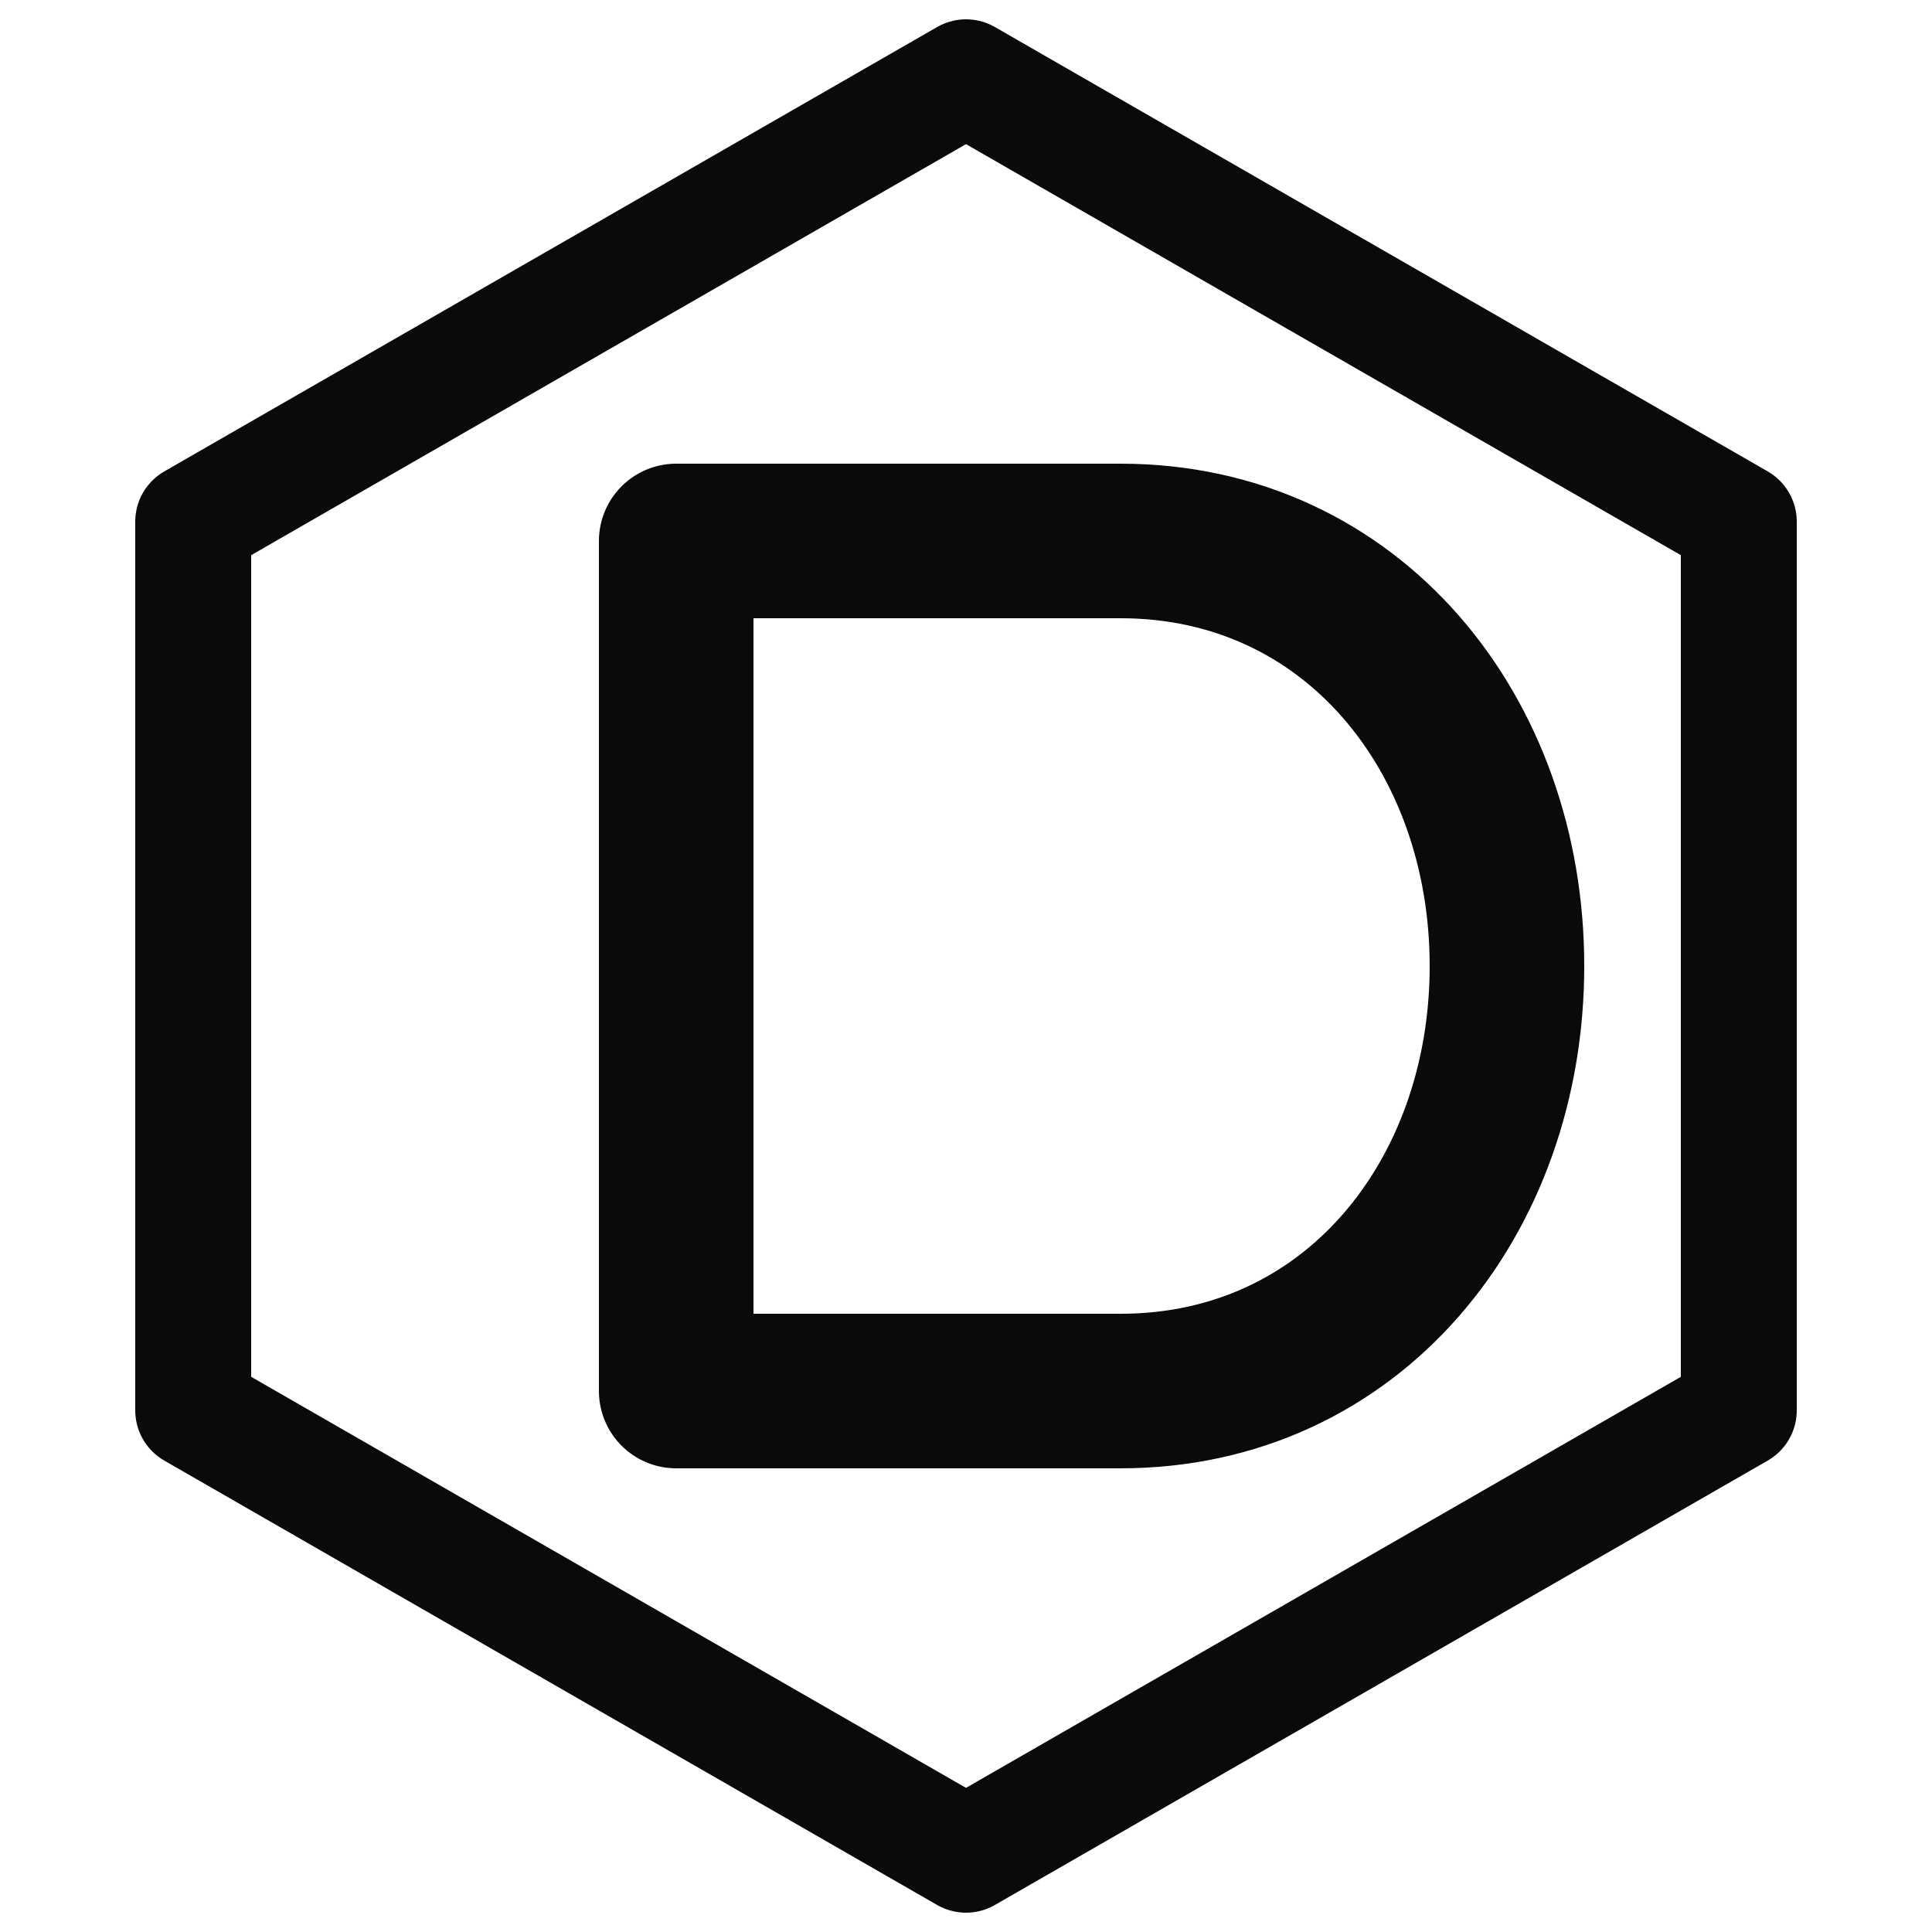
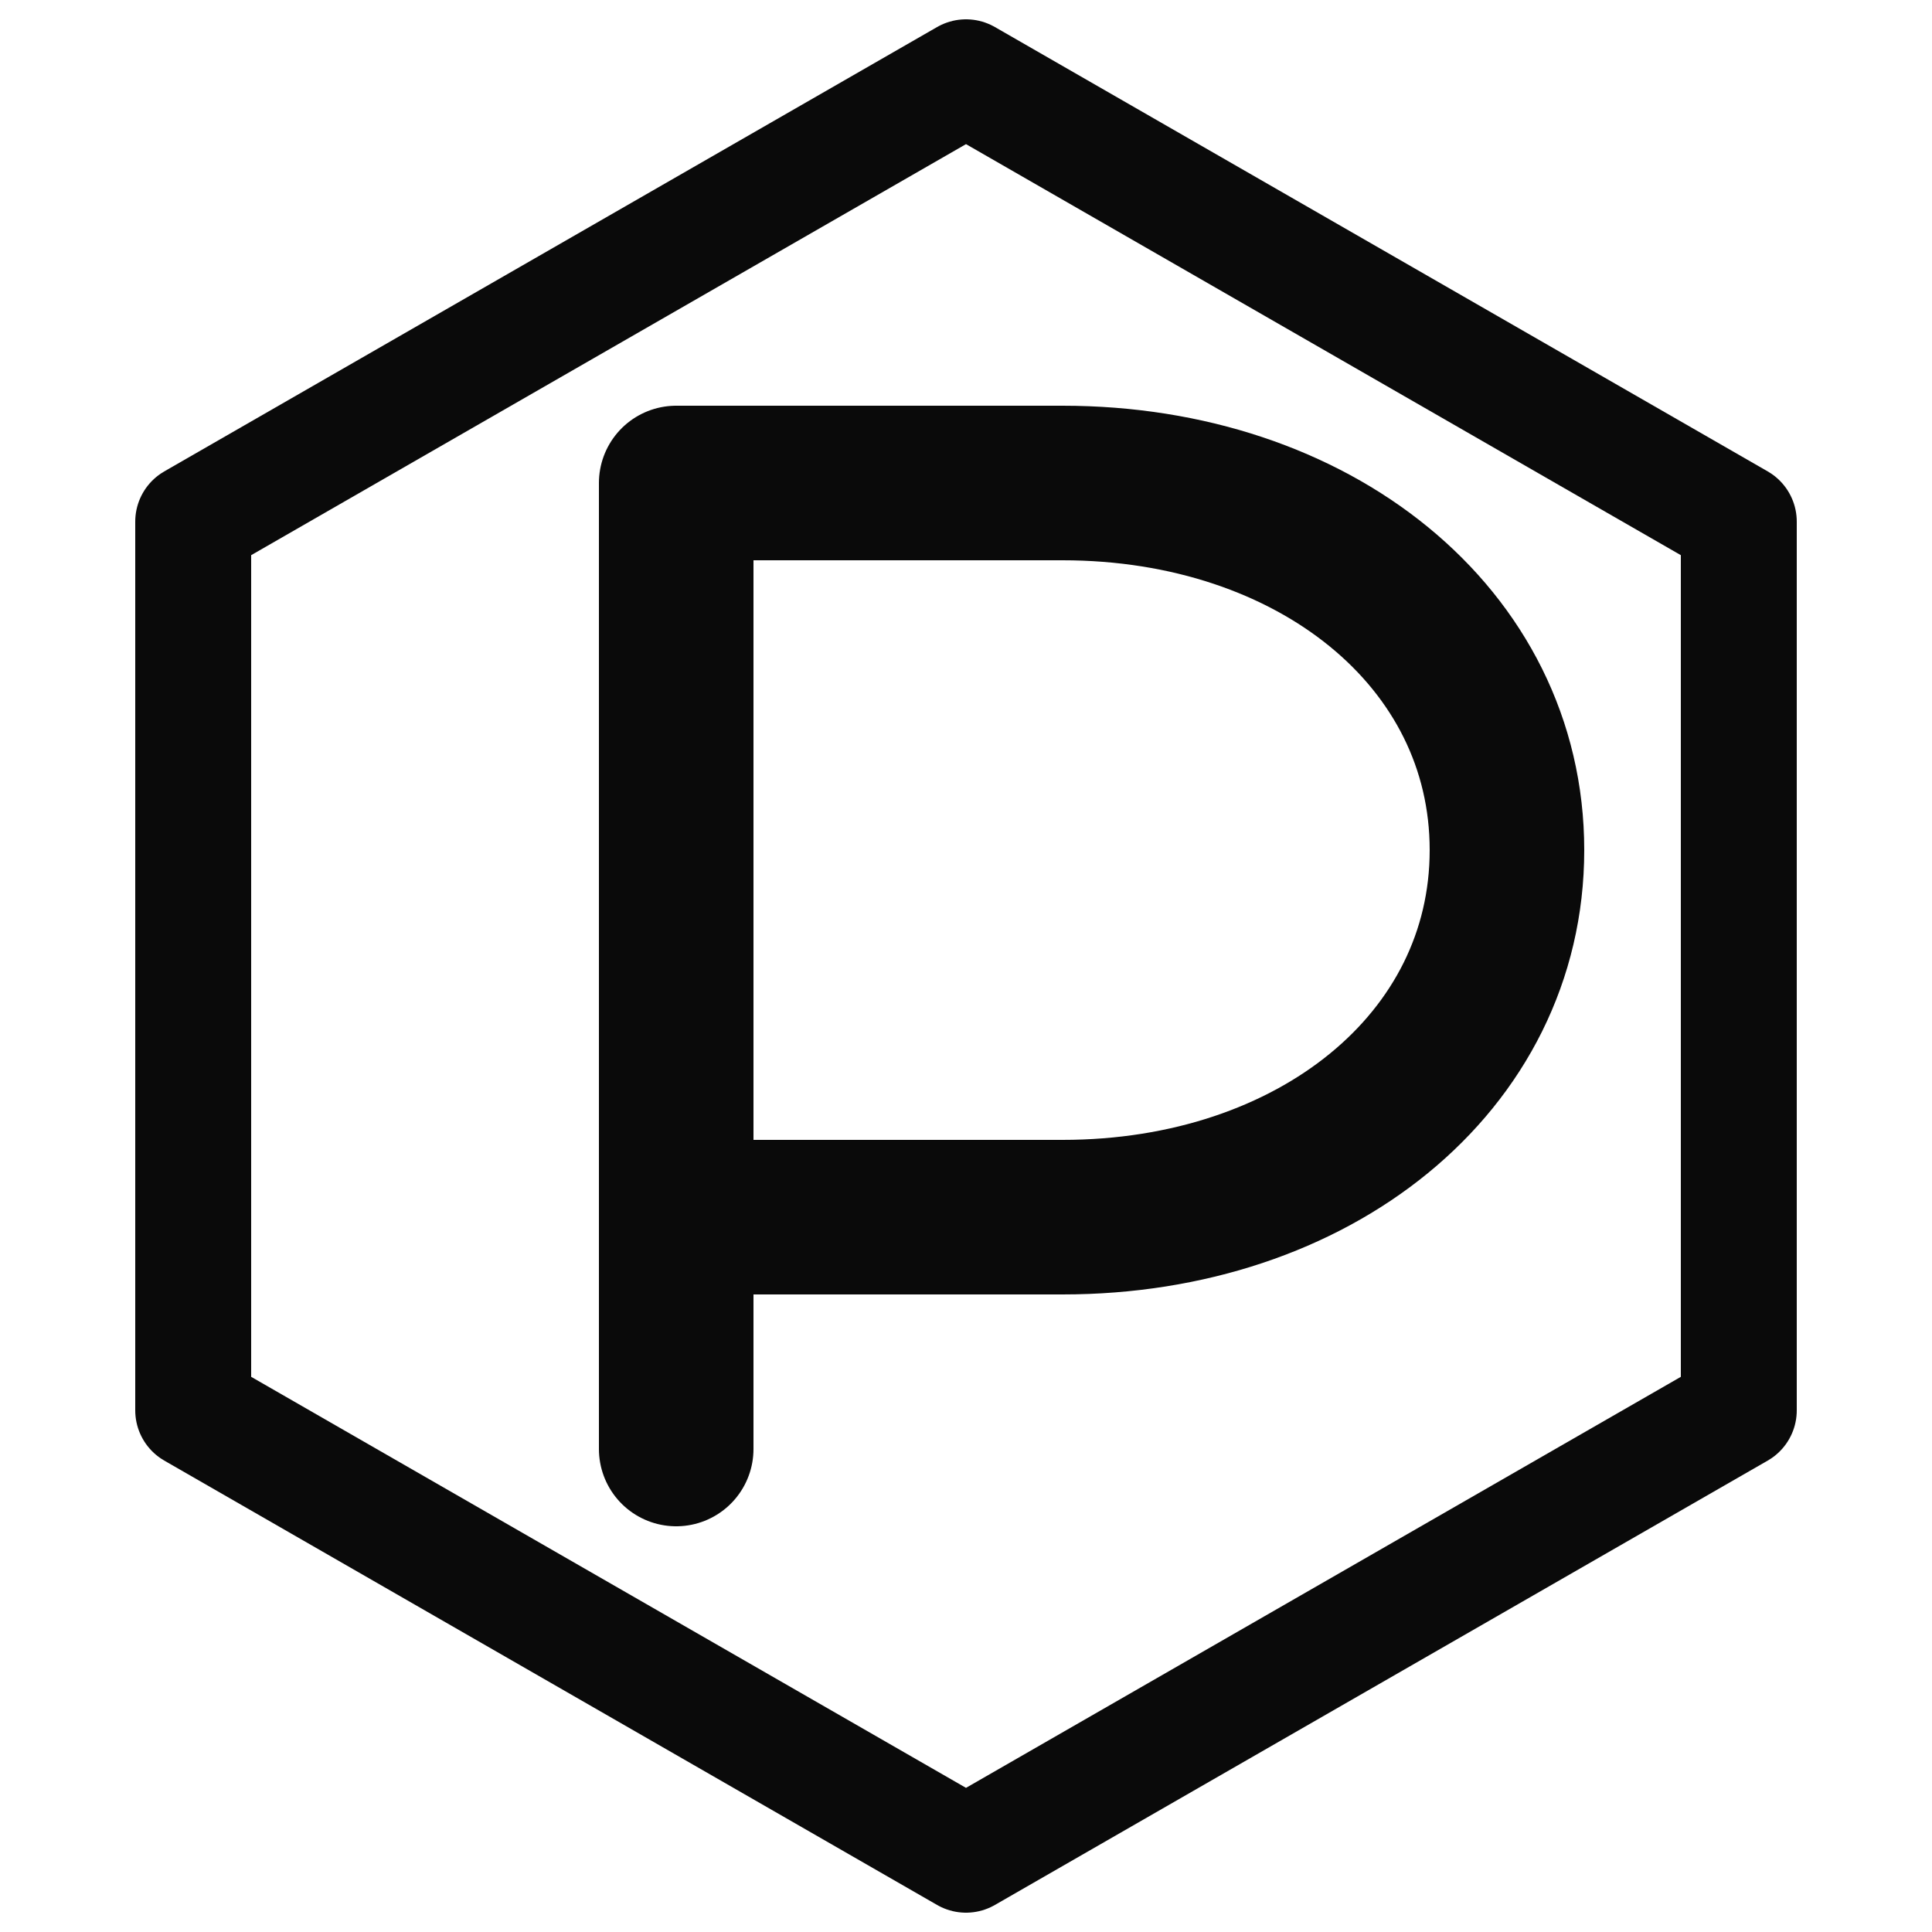
<svg xmlns="http://www.w3.org/2000/svg" viewBox="0 0 100 100">
  <polygon points="50,4 90,27 90,73 50,96 10,73 10,27" fill="none" stroke="#0A0A0A" stroke-width="6" stroke-linejoin="round" />
-   <path d="M 35,28 L 35,72 M 35,28 L 58,28 C 70,28 78,38 78,50 C 78,62 70,72 58,72 L 35,72" fill="none" stroke="#0A0A0A" stroke-width="8" stroke-linecap="round" stroke-linejoin="round" />
+   <path d="M 35,25 L 35,75 M 35,25 L 55,25 C 68,25 78,33 78,44 C 78,55 68,63 55,63 L 35,63" fill="none" stroke="#0A0A0A" stroke-width="8" stroke-linecap="round" stroke-linejoin="round" />
</svg>
